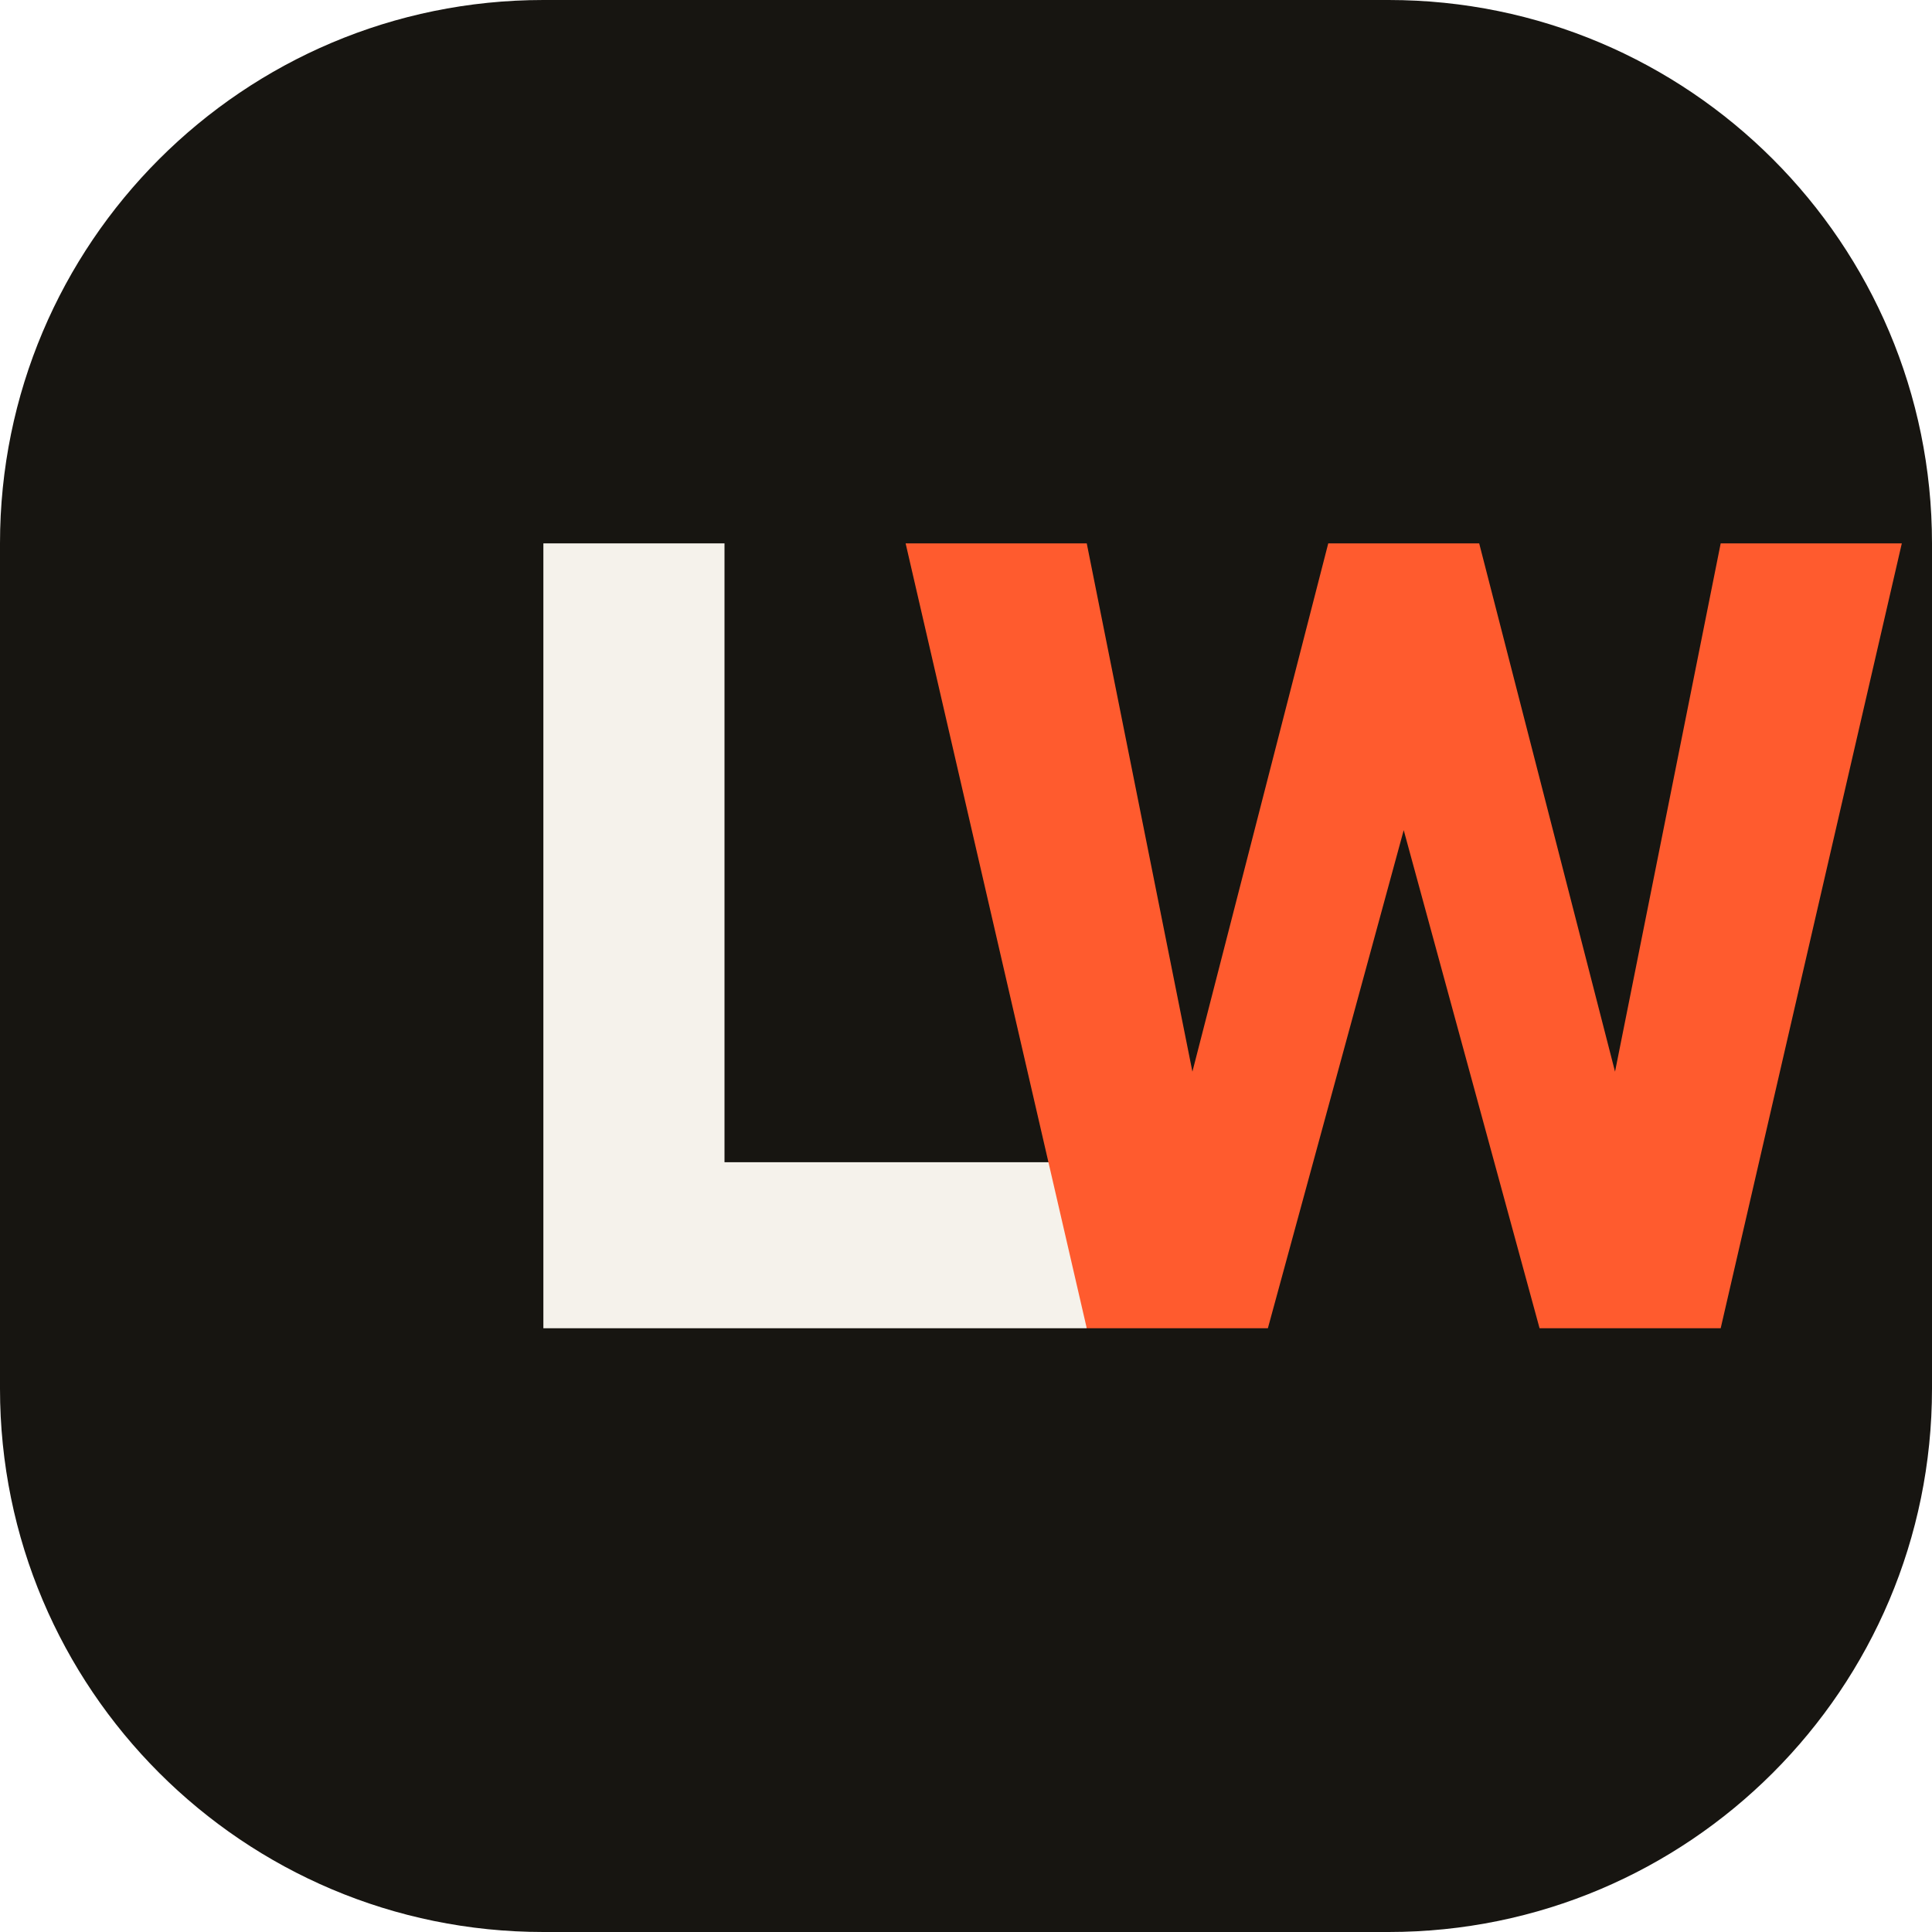
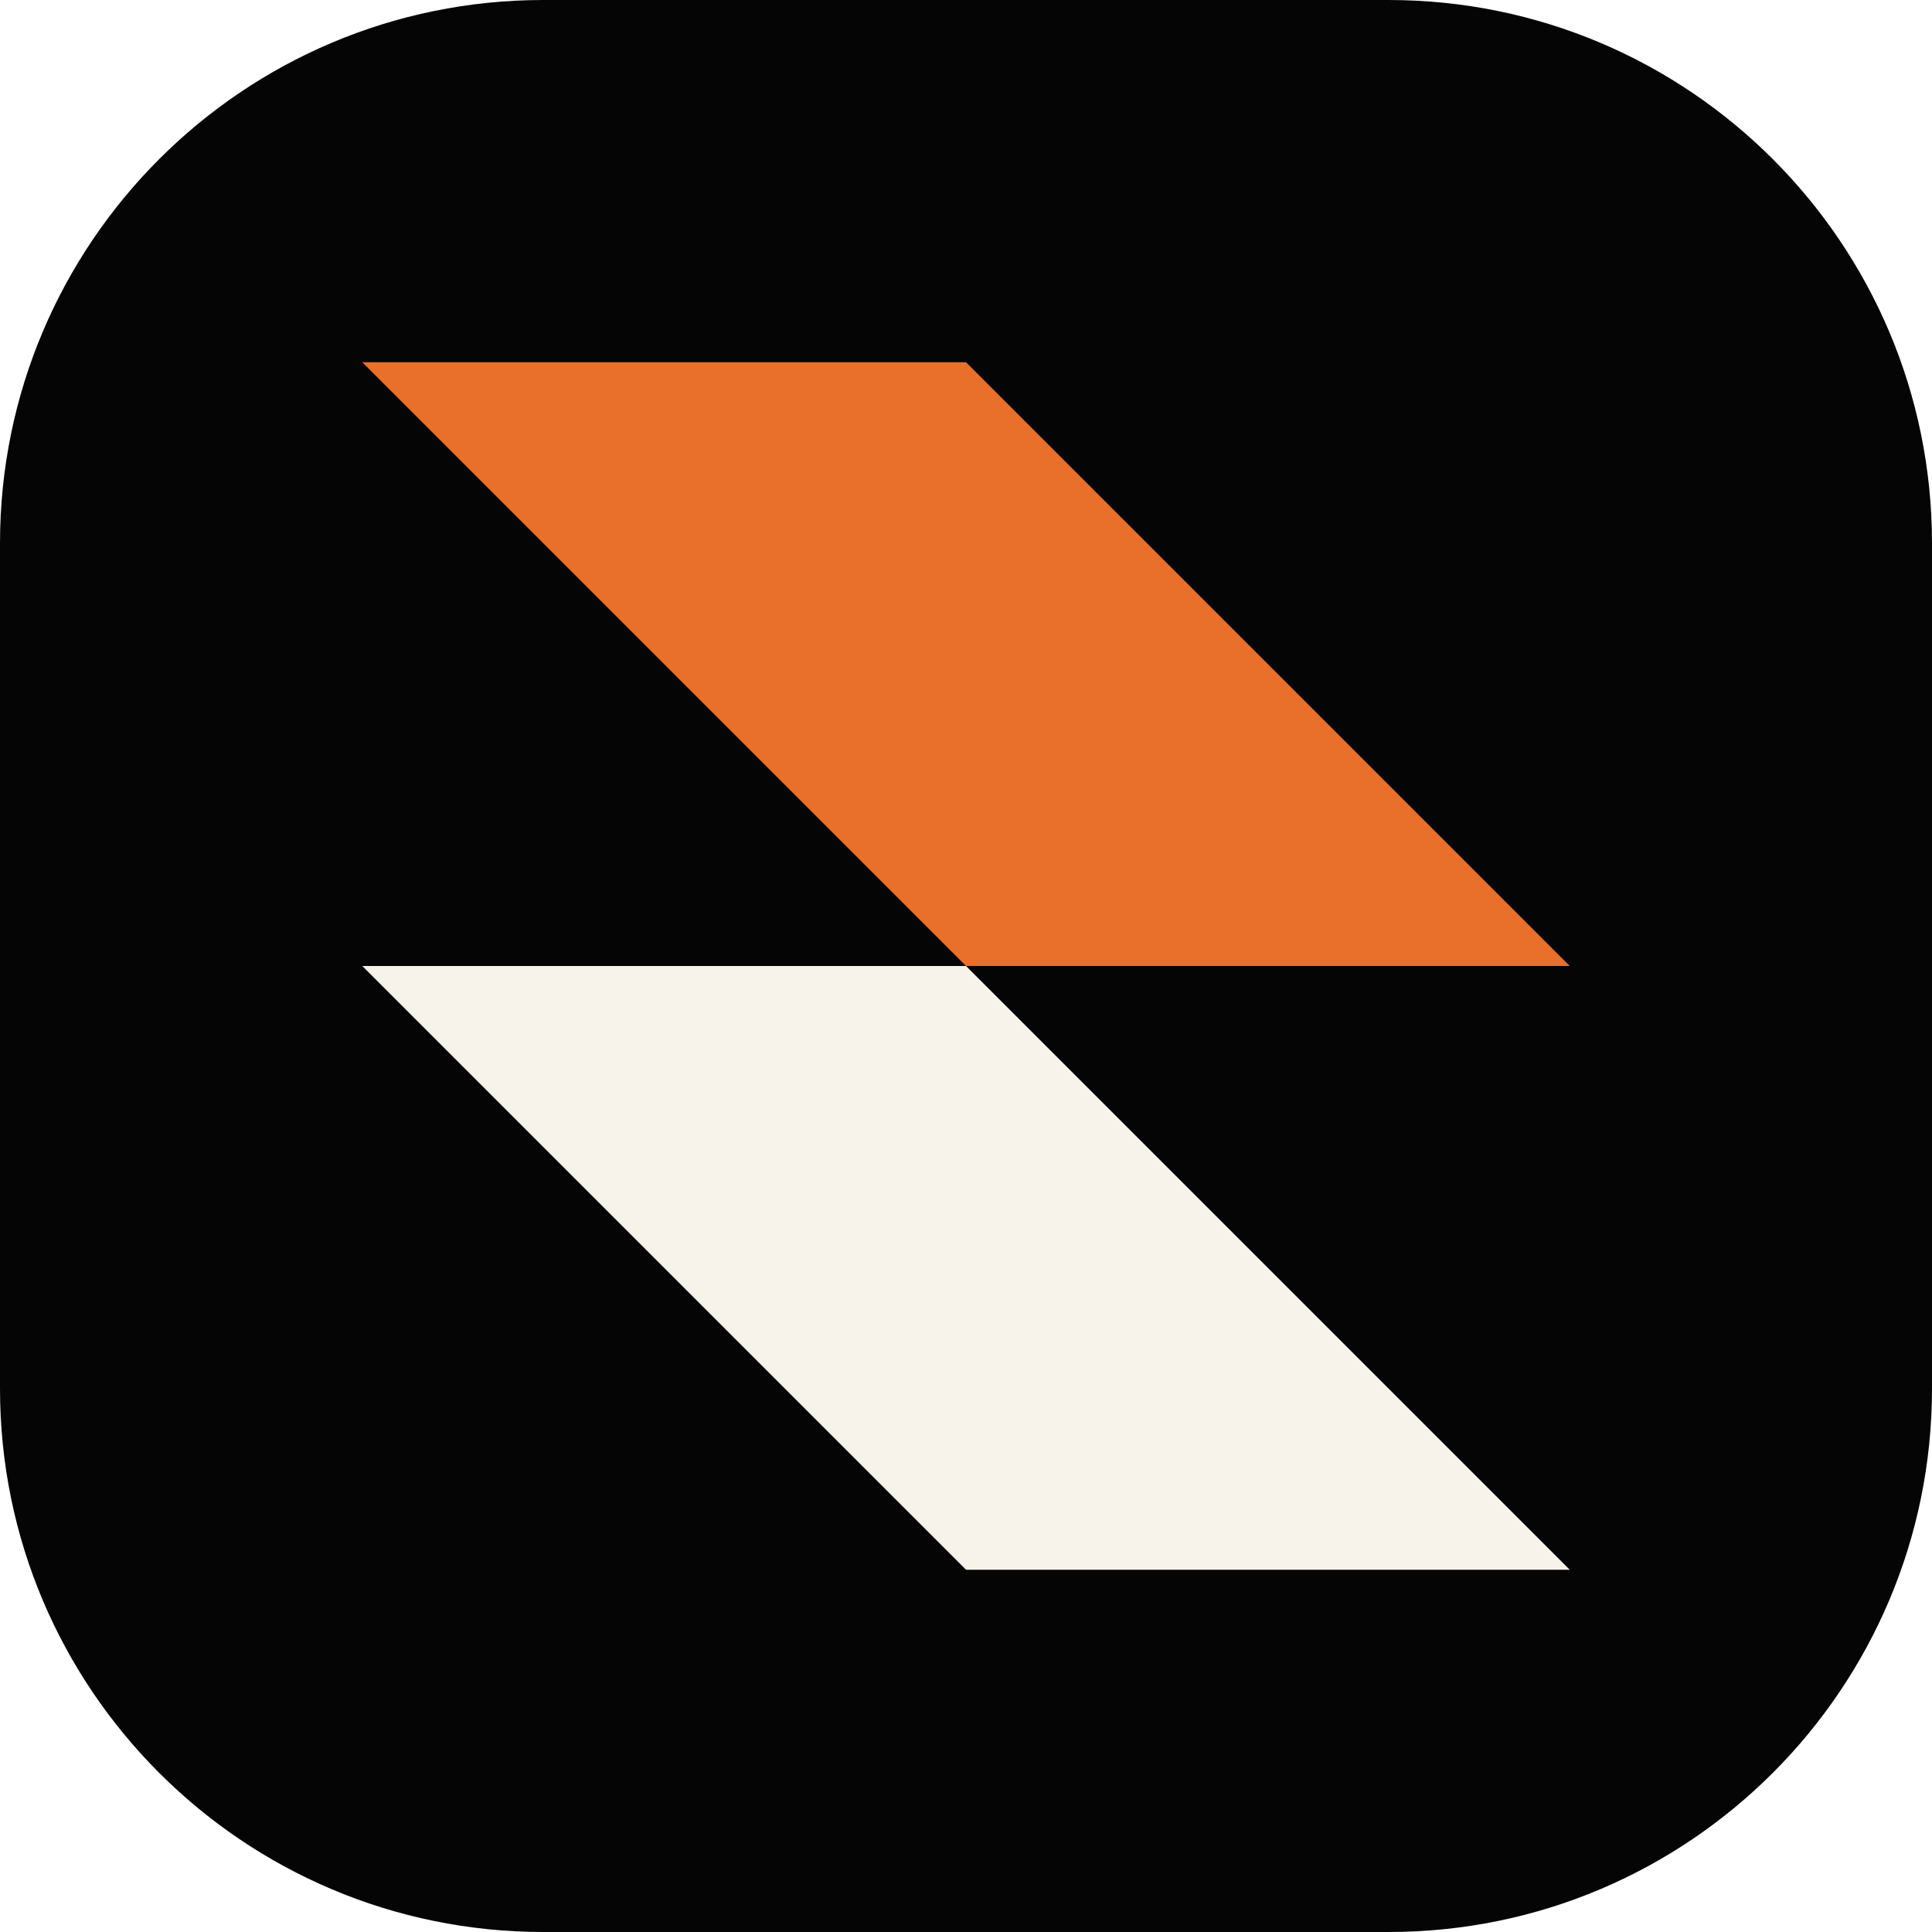
<svg xmlns="http://www.w3.org/2000/svg" width="64" height="64" viewBox="0 0 64 64" fill="none">
-   <rect width="64" height="64" rx="18" fill="#171511" />
-   <path d="M18 44V18H24V38.5H36V44H18Z" fill="#F5F2EB" />
-   <path d="M36 44L30 18H36L39.5 35.5L44 18H49L53.5 35.5L57 18H63L57 44H51L46.5 27.5L42 44H36Z" fill="#FF5B2E" />
+   <rect width="64" height="64" rx="18" fill="#050505" />
+   <path d="M52 52H32L12 32H32L52 52Z" fill="#F7F2EA" />
+   <path d="M52 32H32L12 12H32L52 32Z" fill="#E8702A" />
</svg>
